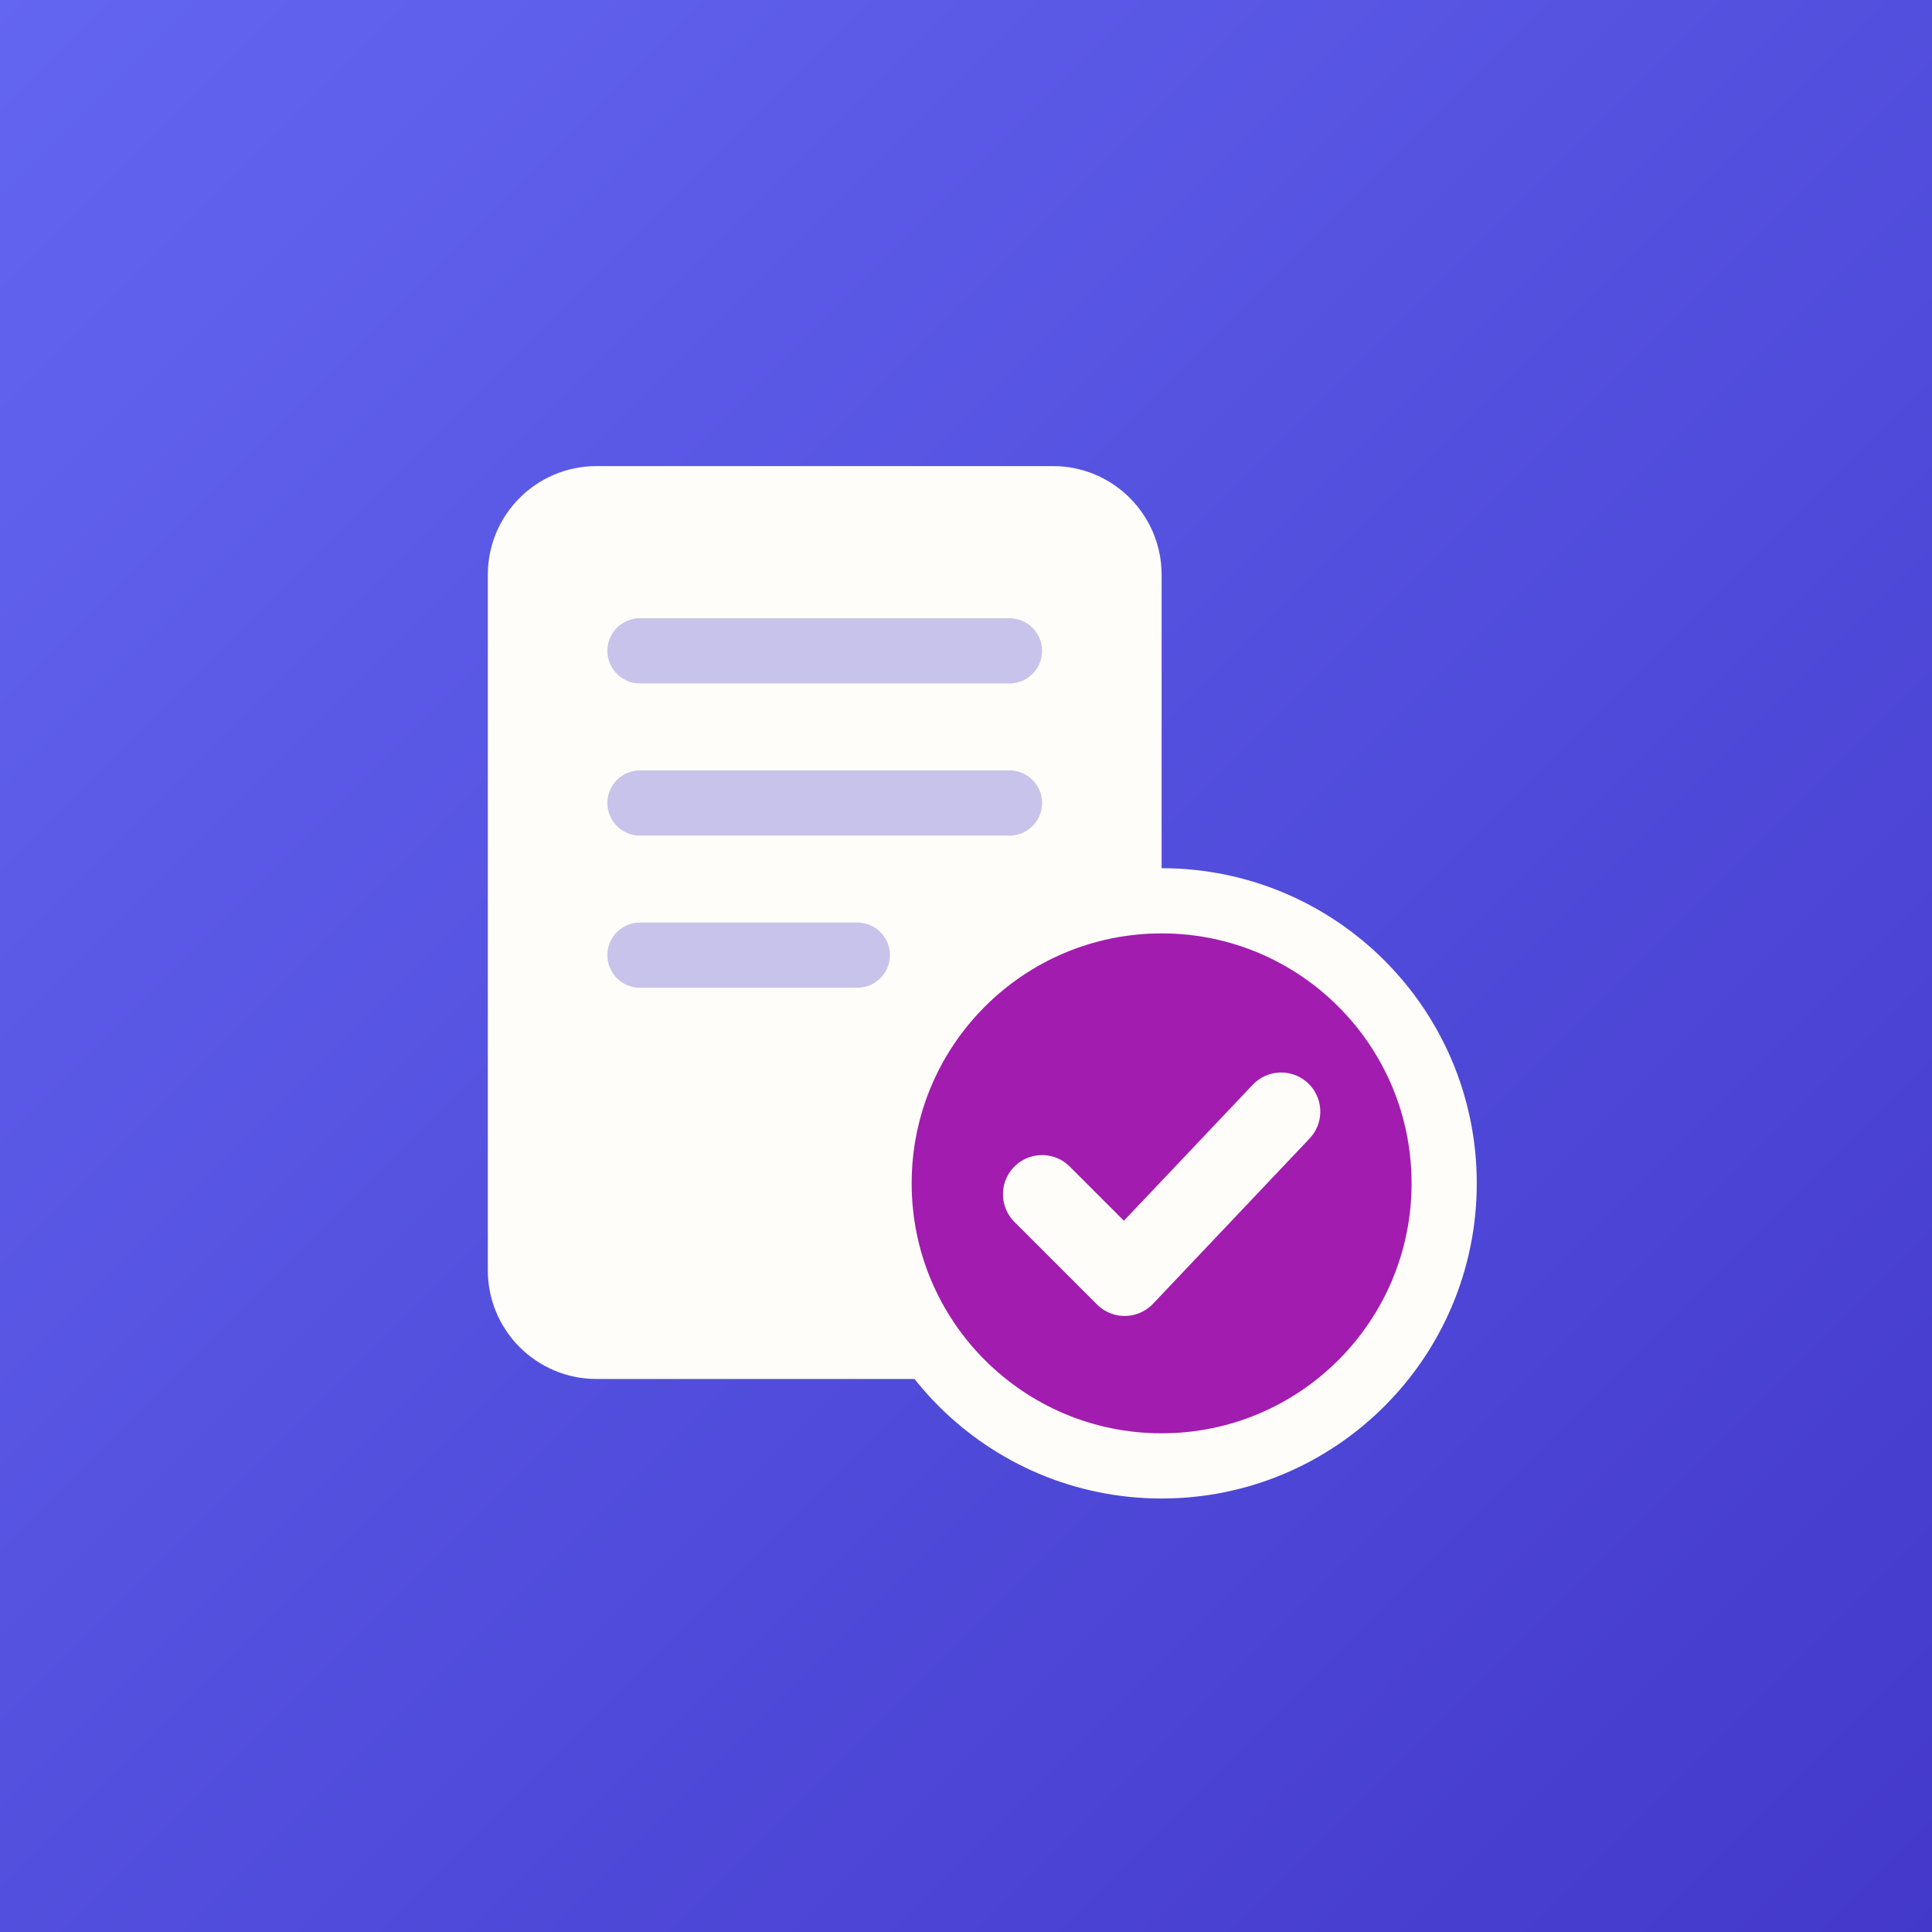
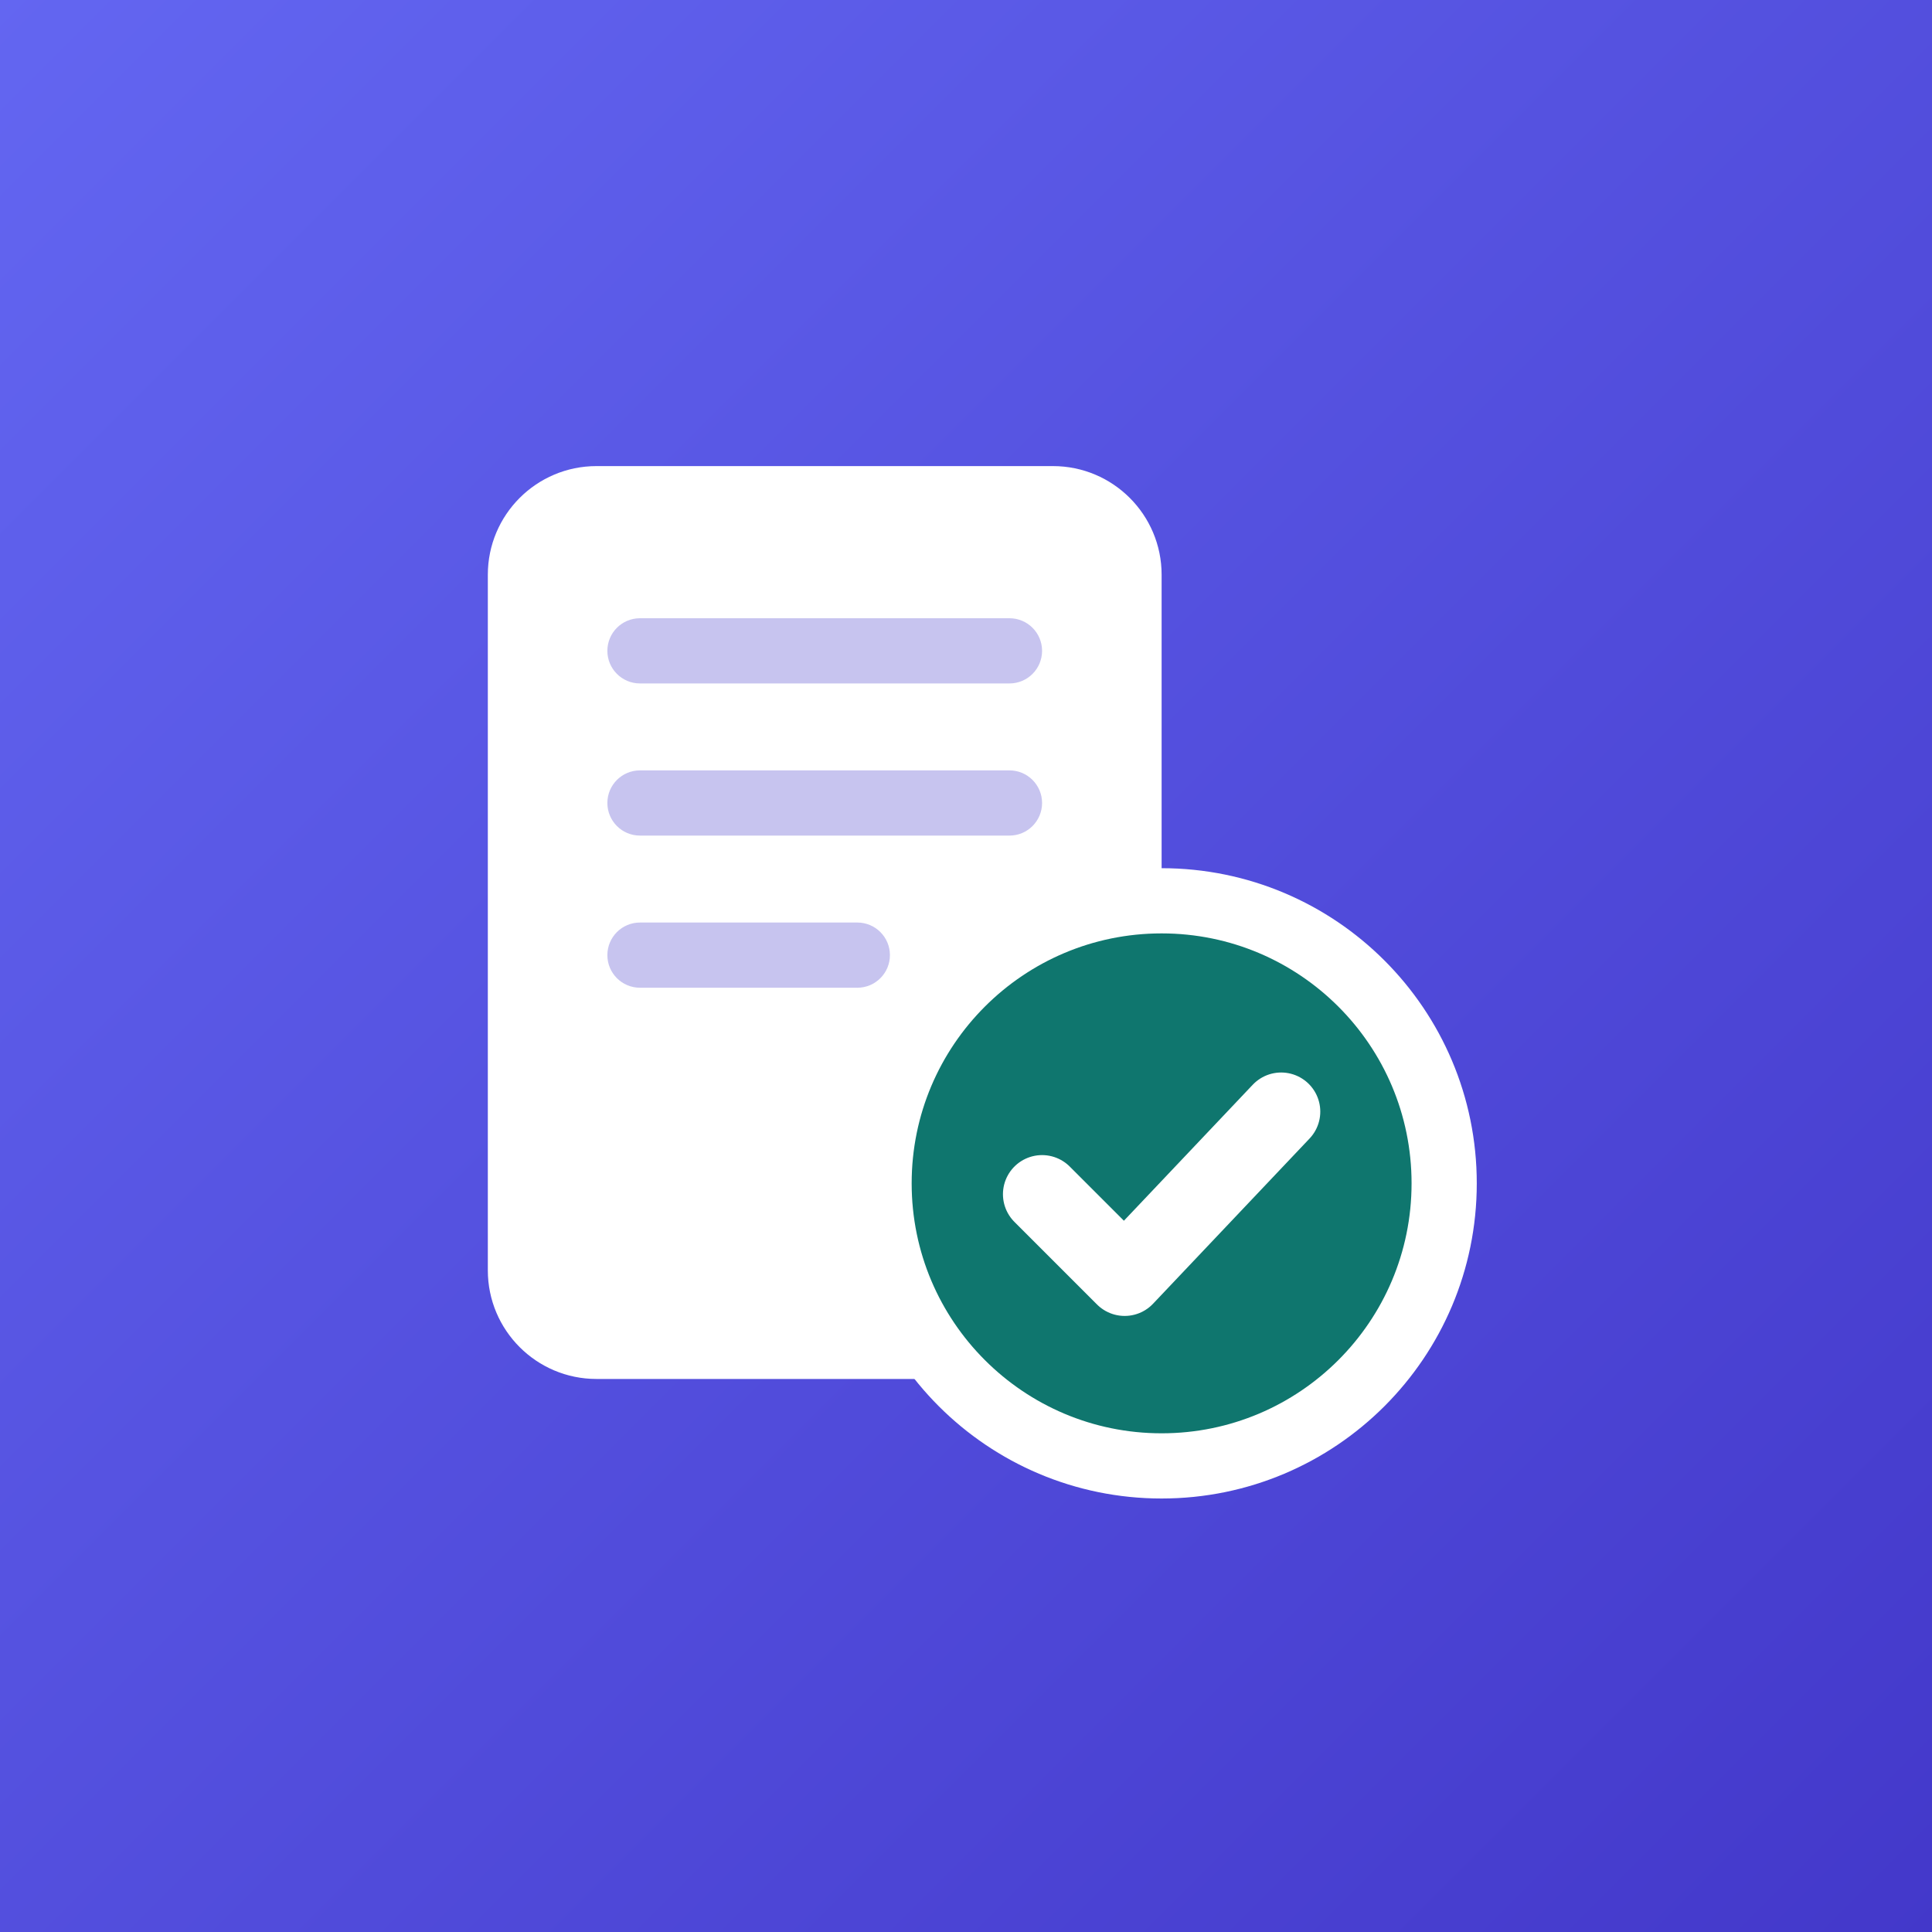
<svg xmlns="http://www.w3.org/2000/svg" width="512" height="512" viewBox="0 0 64 64">
  <defs>
    <linearGradient id="g" x1="0" y1="0" x2="1" y2="1">
      <stop offset="0" stop-color="#6366f1" />
      <stop offset="1" stop-color="#4338ca" />
    </linearGradient>
  </defs>
  <rect width="64" height="64" fill="url(#g)" />
  <g transform="translate(32 32) scale(0.72) translate(-35 -34)">
-     <rect x="13" y="11" width="31" height="42" rx="5" fill="#fffdf9" />
+     <rect x="13" y="11" width="31" height="42" rx="5" fill="#ffffff" />
    <g fill="#4338ca" opacity=".3">
      <rect x="18.5" y="18" width="20" height="3" rx="1.5" />
      <rect x="18.5" y="25" width="20" height="3" rx="1.5" />
      <rect x="18.5" y="32" width="13" height="3" rx="1.5" />
    </g>
-     <circle cx="44" cy="44" r="13" fill="#a21caf" stroke="#fffdf9" stroke-width="3" />
-     <path d="M38.5 44.5l3.8 3.8 7.2-7.6" fill="none" stroke="#fffdf9" stroke-width="3.6" stroke-linecap="round" stroke-linejoin="round" />
+     <circle cx="44" cy="44" r="13" fill="#0f766e" stroke="#ffffff" stroke-width="3" />
+     <path d="M38.5 44.5l3.8 3.8 7.2-7.6" fill="none" stroke="#ffffff" stroke-width="3.6" stroke-linecap="round" stroke-linejoin="round" />
  </g>
</svg>
